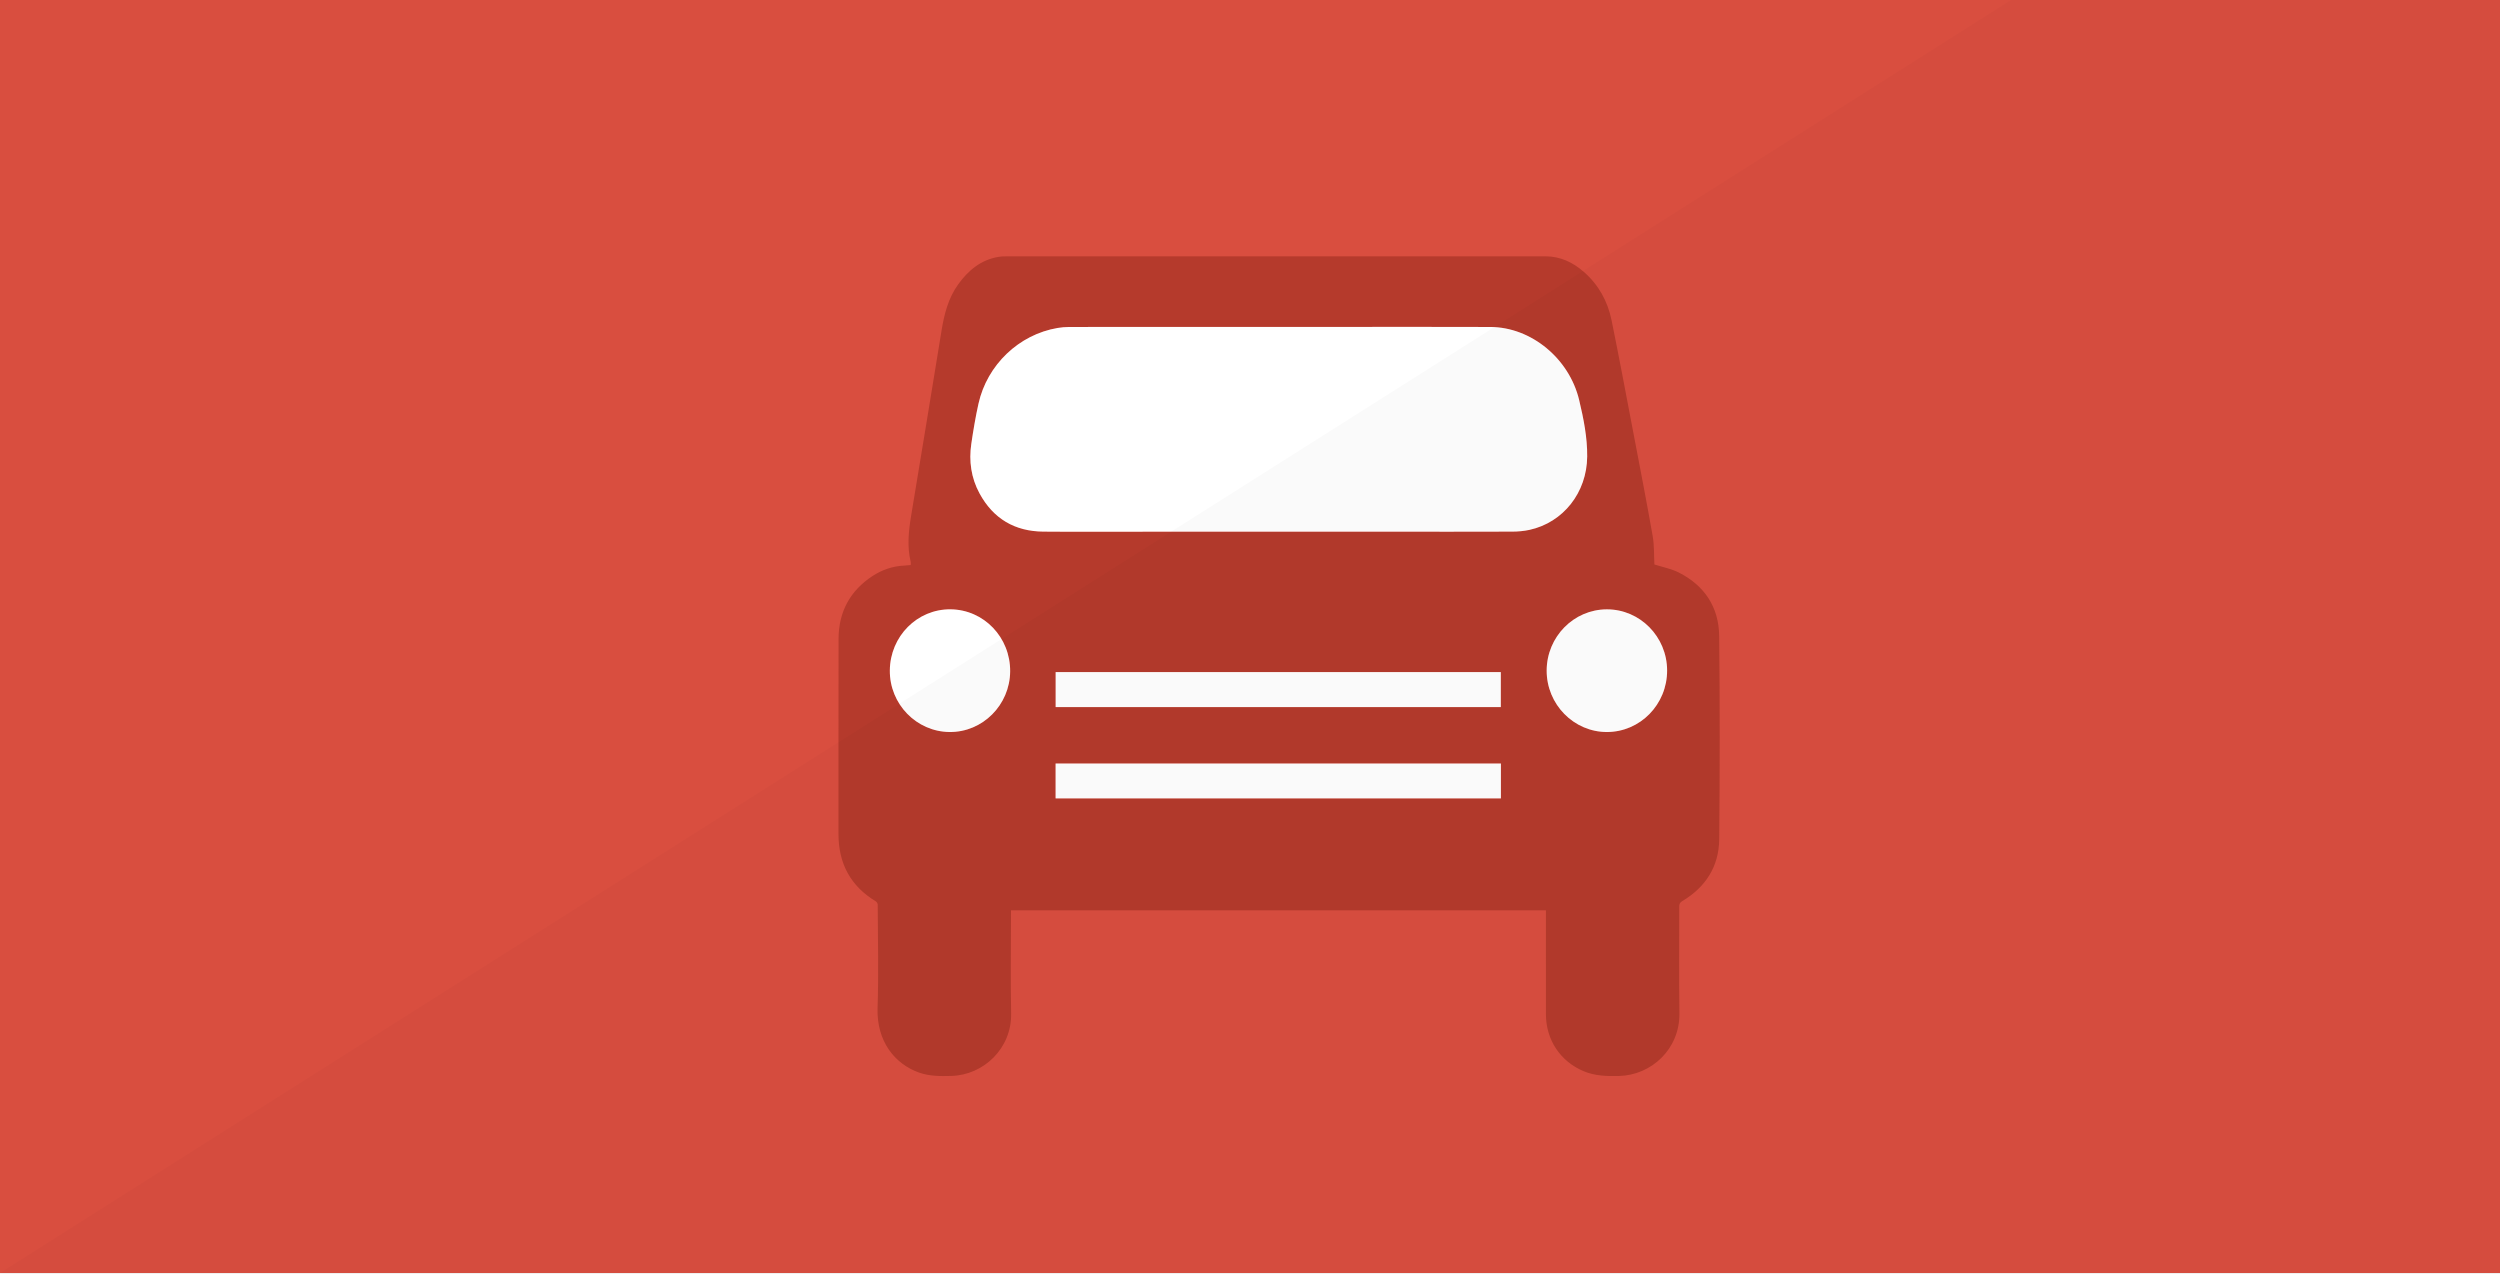
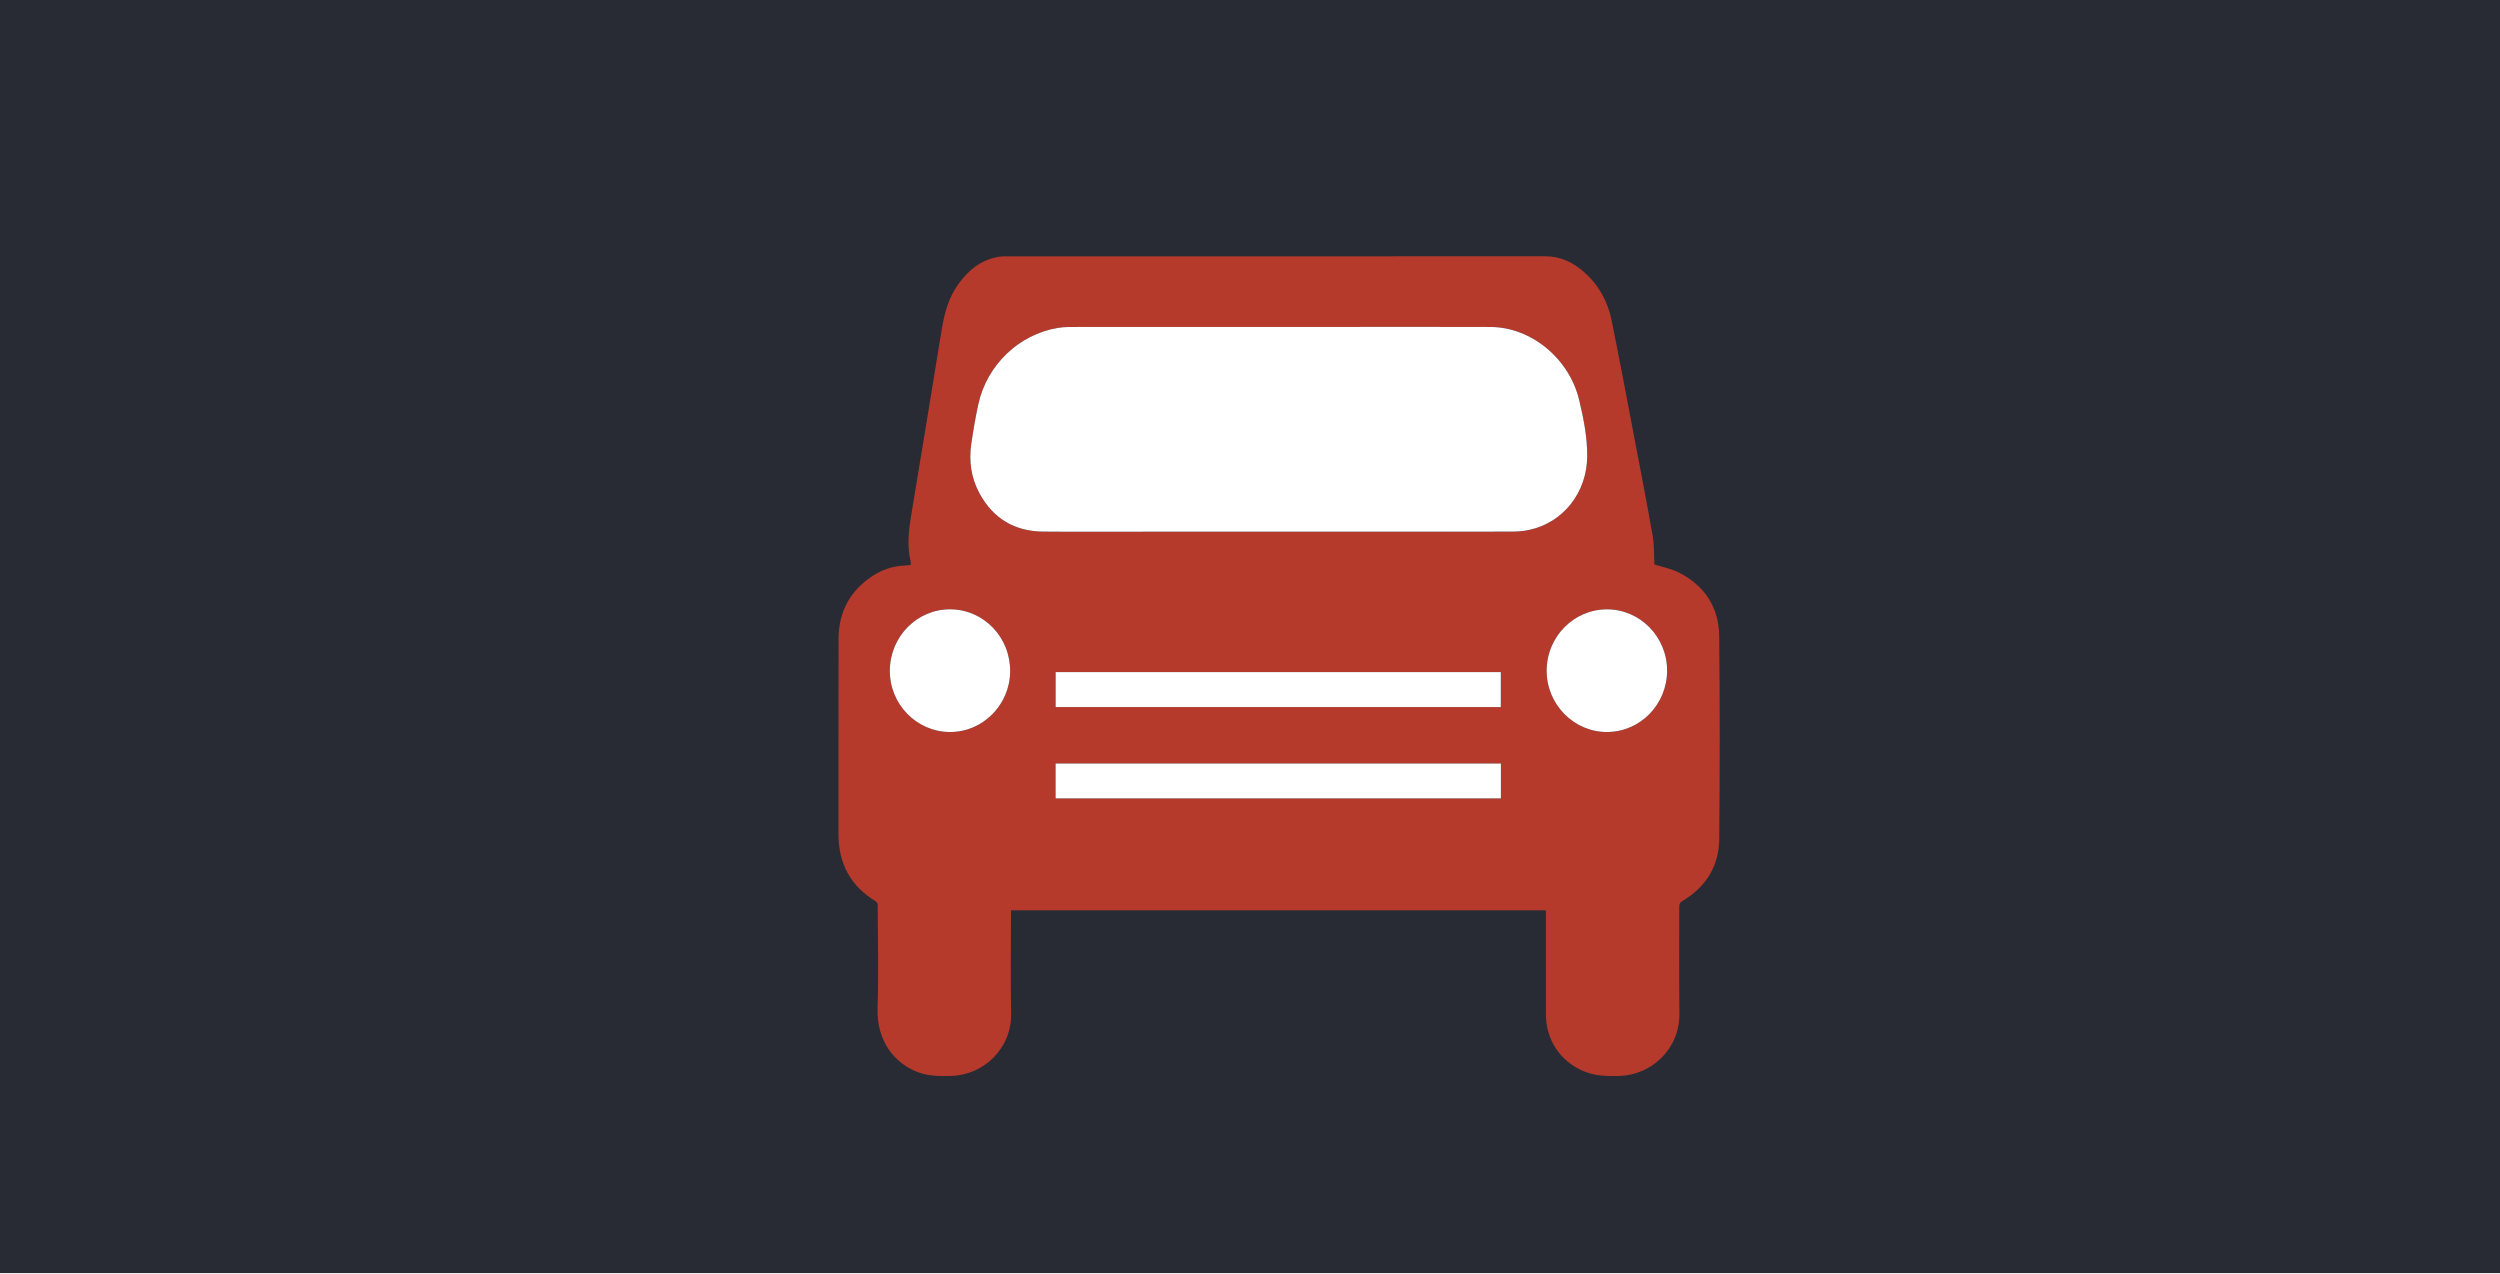
<svg xmlns="http://www.w3.org/2000/svg" width="326" height="166" id="svg2" version="1.1">
  <defs id="defs22" />
-   <g id="g3001" transform="matrix(0.4527778,0,0,0.4611111,0,89.45556)">
-     <rect style="fill:#d94e3f" y="-194" x="0" id="rect4" height="360" width="720" />
-     <path style="fill:#b53a2c" id="path6" d="m 476.471,-34.369 c 2.315,0.729 4.831,1.183 7.029,2.275 7.361,3.658 11.535,9.75 11.627,17.957 0.212,19.142 0.188,38.29 0.012,57.432 -0.07,7.751 -3.932,13.594 -10.609,17.512 -0.676,0.396 -0.905,0.769 -0.903,1.521 0.022,10.07 -0.101,20.142 0.047,30.21 0.147,10.166 -8.116,17.541 -17.431,17.747 -3.443,0.076 -6.85,0.005 -10.116,-1.337 -6.729,-2.765 -10.888,-8.835 -10.901,-16.107 -0.019,-9.333 -0.005,-18.665 -0.005,-27.997 v -1.4 H 291.167 v 1.244 c 0,9.297 -0.153,18.596 0.042,27.888 0.207,9.874 -7.899,17.449 -17.224,17.693 -3.14,0.083 -6.268,0.104 -9.298,-0.946 -6.992,-2.428 -12.275,-8.87 -11.949,-18.305 0.335,-9.727 0.072,-19.473 0.038,-29.209 -0.001,-0.312 -0.28,-0.748 -0.557,-0.912 -7.229,-4.299 -10.746,-10.66 -10.737,-19.049 0.02,-18.406 -0.029,-36.813 0.024,-55.221 0.022,-7.623 3.342,-13.572 9.733,-17.702 2.785,-1.8 5.898,-2.845 9.262,-2.987 0.584,-0.025 1.167,-0.097 1.784,-0.149 0,-0.351 0.057,-0.649 -0.009,-0.918 -1.06,-4.329 -0.609,-8.637 0.117,-12.952 2.935,-17.449 5.886,-34.896 8.759,-52.355 0.776,-4.713 1.941,-9.239 4.812,-13.157 2.931,-4 6.584,-6.947 11.637,-7.774 0.687,-0.113 1.395,-0.138 2.093,-0.138 51.789,-0.006 103.579,-0.003 155.368,-0.011 4.28,0 7.885,1.67 11.062,4.385 4.247,3.632 6.886,8.294 8.01,13.699 2.19,10.537 4.196,21.112 6.25,31.677 1.897,9.77 3.835,19.532 5.587,29.328 0.477,2.687 0.354,5.484 0.5,8.058 z m -108.409,-9.272 h 32.523 c 11.655,0 23.311,0.02 34.966,-0.021 1.648,-0.006 3.33,-0.147 4.938,-0.494 9.732,-2.094 16.527,-10.549 16.623,-20.741 0.051,-5.417 -1.045,-10.728 -2.309,-15.941 -2.861,-11.814 -13.856,-20.642 -25.535,-20.692 -15.193,-0.065 -30.388,-0.016 -45.582,-0.016 l -54.216,-10e-4 c -7.19,0 -14.379,-0.01 -21.569,0.015 -1.102,0.004 -2.216,0.098 -3.303,0.278 -11.136,1.849 -20.305,10.415 -22.8,21.426 -0.846,3.733 -1.489,7.521 -2.06,11.308 -0.74,4.911 -0.055,9.663 2.358,14.039 3.97,7.202 10.214,10.75 18.367,10.819 10.36,0.088 20.721,0.021 31.082,0.021 h 36.517 z M 432.26,21.917 H 304.01 v 9.866 H 432.26 V 21.917 z M 304.023,-3.936 V 5.96 H 432.232 V -3.936 H 304.023 z m 158.75,-17.743 c -9.543,0.018 -17.309,7.771 -17.334,17.305 -0.024,9.558 7.814,17.401 17.375,17.386 9.582,-0.018 17.346,-7.83 17.315,-17.427 -0.027,-9.531 -7.82,-17.282 -17.356,-17.264 z M 256.272,-4.415 c -0.093,9.504 7.658,17.345 17.228,17.427 9.482,0.078 17.331,-7.628 17.424,-17.109 0.095,-9.649 -7.562,-17.496 -17.162,-17.587 -9.59,-0.093 -17.395,7.614 -17.49,17.269 z" />
-     <path style="fill:#ffffff" id="path8" d="m 368.062,-43.641 h -36.516 c -10.361,0 -20.722,0.067 -31.082,-0.021 -8.152,-0.069 -14.396,-3.618 -18.367,-10.819 -2.413,-4.375 -3.098,-9.128 -2.358,-14.039 0.571,-3.788 1.213,-7.575 2.06,-11.308 2.495,-11.011 11.664,-19.577 22.8,-21.426 1.087,-0.181 2.201,-0.274 3.303,-0.278 7.19,-0.025 14.379,-0.015 21.569,-0.015 18.072,0 36.145,0 54.217,10e-4 15.193,0 30.387,-0.049 45.58,0.016 11.68,0.05 22.674,8.878 25.537,20.692 1.264,5.213 2.357,10.525 2.307,15.941 -0.094,10.192 -6.889,18.647 -16.622,20.741 -1.608,0.346 -3.29,0.488 -4.938,0.494 -11.654,0.041 -23.311,0.021 -34.966,0.021 h -32.524 z" />
-     <path style="fill:#ffffff" id="path10" d="m 432.26,21.917 v 9.866 H 304.01 v -9.866 h 128.25 z" />
-     <path style="fill:#ffffff" id="path12" d="M 304.023,-3.936 H 432.232 V 5.96 H 304.023 v -9.896 z" />
-     <path style="fill:#ffffff" id="path14" d="m 462.773,-21.679 c 9.535,-0.018 17.328,7.733 17.356,17.264 0.029,9.597 -7.733,17.409 -17.315,17.426 -9.561,0.017 -17.399,-7.827 -17.375,-17.385 0.027,-9.534 7.791,-17.287 17.334,-17.305 z" />
-     <path style="fill:#ffffff" id="path16" d="m 256.272,-4.415 c 0.095,-9.655 7.9,-17.362 17.49,-17.271 9.599,0.091 17.256,7.938 17.162,17.588 -0.093,9.48 -7.942,17.188 -17.424,17.107 -9.57,-0.079 -17.321,-7.92 -17.228,-17.424 z" />
-     <polygon transform="translate(0,-194)" style="opacity:0.02;enable-background:new" id="polygon18" points="720,0 720,360 0,360 579.203,0 " />
-   </g>
+   <rect width="326" height="166" id="rect4" x="0" y="6.6000001e-07" style="fill:#282b34;fill-opacity:1" />
+   <path d="m 215.735,73.608 c 1.048,0.336 2.187,0.545 3.183,1.049 3.333,1.687 5.223,4.496 5.264,8.28 0.096,8.827 0.085,17.656 0.005,26.483 -0.032,3.574 -1.78,6.268 -4.804,8.075 -0.306,0.183 -0.41,0.355 -0.409,0.701 0.01,4.643 -0.046,9.288 0.021,13.93 0.067,4.688 -3.675,8.088 -7.892,8.183 -1.559,0.035 -3.102,0.002 -4.58,-0.617 -3.047,-1.275 -4.93,-4.074 -4.936,-7.427 -0.009,-4.304 -0.002,-8.607 -0.002,-12.91 v -0.646 h -69.752 v 0.574 c 0,4.287 -0.069,8.575 0.019,12.859 0.094,4.553 -3.576,8.046 -7.799,8.158 -1.422,0.038 -2.838,0.048 -4.21,-0.436 -3.166,-1.12 -5.558,-4.09 -5.41,-8.441 0.152,-4.485 0.033,-8.979 0.017,-13.469 -4.6e-4,-0.144 -0.127,-0.345 -0.252,-0.421 -3.273,-1.982 -4.866,-4.915 -4.861,-8.784 0.009,-8.487 -0.013,-16.975 0.011,-25.463 0.01,-3.515 1.513,-6.258 4.407,-8.163 1.261,-0.83 2.67,-1.312 4.194,-1.377 0.264,-0.012 0.528,-0.045 0.808,-0.069 0,-0.162 0.026,-0.299 -0.004,-0.423 -0.48,-1.996 -0.276,-3.983 0.053,-5.972 1.329,-8.046 2.665,-16.091 3.966,-24.141 0.351,-2.173 0.879,-4.26 2.179,-6.067 1.327,-1.844 2.981,-3.203 5.269,-3.585 0.311,-0.052 0.632,-0.064 0.948,-0.064 23.449,-0.003 46.898,-0.001 70.347,-0.005 1.938,0 3.57,0.77 5.009,2.022 1.923,1.675 3.118,3.824 3.627,6.317 0.992,4.859 1.9,9.735 2.83,14.607 0.859,4.505 1.736,9.006 2.53,13.523 0.216,1.239 0.16,2.529 0.226,3.716 z M 166.65,69.332 h 14.726 c 5.277,0 10.555,0.009 15.832,-0.01 0.746,-0.003 1.508,-0.068 2.236,-0.228 4.406,-0.966 7.483,-4.864 7.527,-9.564 0.023,-2.498 -0.473,-4.947 -1.045,-7.351 -1.295,-5.448 -6.274,-9.518 -11.562,-9.541 -6.879,-0.03 -13.759,-0.007 -20.639,-0.007 l -24.548,-4.61e-4 c -3.255,0 -6.511,-0.005 -9.766,0.007 -0.499,0.002 -1.003,0.045 -1.496,0.128 -5.042,0.853 -9.194,4.802 -10.323,9.88 -0.383,1.721 -0.674,3.468 -0.933,5.214 -0.335,2.265 -0.025,4.456 1.068,6.474 1.798,3.321 4.625,4.957 8.316,4.989 4.691,0.041 9.382,0.01 14.073,0.01 h 16.534 z m 29.067,30.23 h -58.069 v 4.549 h 58.069 V 99.562 z M 137.655,87.641 v 4.563 h 58.05 v -4.563 h -58.05 z m 71.878,-8.181 c -4.321,0.008 -7.837,3.583 -7.848,7.98 -0.011,4.407 3.538,8.024 7.867,8.017 4.339,-0.008 7.854,-3.611 7.84,-8.036 -0.012,-4.395 -3.541,-7.969 -7.858,-7.961 z m -93.499,7.961 c -0.042,4.382 3.467,7.998 7.8,8.036 4.293,0.036 7.847,-3.517 7.889,-7.889 0.043,-4.449 -3.424,-8.068 -7.771,-8.11 -4.342,-0.043 -7.876,3.511 -7.919,7.963 z" id="path6" style="fill:#b53a2c" />
+   <path d="m 166.65,69.332 h -16.534 c -4.691,0 -9.382,0.031 -14.073,-0.01 -3.691,-0.032 -6.518,-1.668 -8.316,-4.989 -1.093,-2.017 -1.403,-4.209 -1.068,-6.474 0.259,-1.747 0.549,-3.493 0.933,-5.214 1.13,-5.077 5.281,-9.027 10.323,-9.88 0.492,-0.083 0.997,-0.126 1.496,-0.128 3.255,-0.012 6.511,-0.007 9.766,-0.007 8.183,0 16.366,0 24.548,4.61e-4 6.879,0 13.759,-0.023 20.638,0.007 5.288,0.023 10.266,4.094 11.563,9.541 0.572,2.404 1.067,4.853 1.045,7.351 -0.043,4.7 -3.119,8.598 -7.526,9.564 -0.728,0.16 -1.49,0.225 -2.236,0.228 -5.277,0.019 -10.555,0.01 -15.832,0.01 H 166.65 z" id="path8" style="fill:#ffffff" />
+   <path d="m 195.718,99.562 v 4.549 h -58.069 v -4.549 h 58.069 z" id="path10" style="fill:#ffffff" />
+   <path d="m 137.655,87.641 h 58.05 v 4.563 h -58.05 v -4.563 z" id="path12" style="fill:#ffffff" />
+   <path d="m 209.533,79.459 c 4.317,-0.008 7.846,3.566 7.858,7.961 0.013,4.425 -3.501,8.027 -7.84,8.035 -4.329,0.008 -7.878,-3.609 -7.867,-8.016 0.012,-4.396 3.528,-7.971 7.848,-7.98 z" id="path14" style="fill:#ffffff" />
+   <path d="m 116.034,87.42 c 0.043,-4.452 3.577,-8.006 7.919,-7.964 4.346,0.042 7.813,3.66 7.771,8.11 -0.042,4.371 -3.596,7.926 -7.889,7.888 -4.333,-0.036 -7.843,-3.652 -7.8,-8.034 z" id="path16" style="fill:#ffffff" />
</svg>
